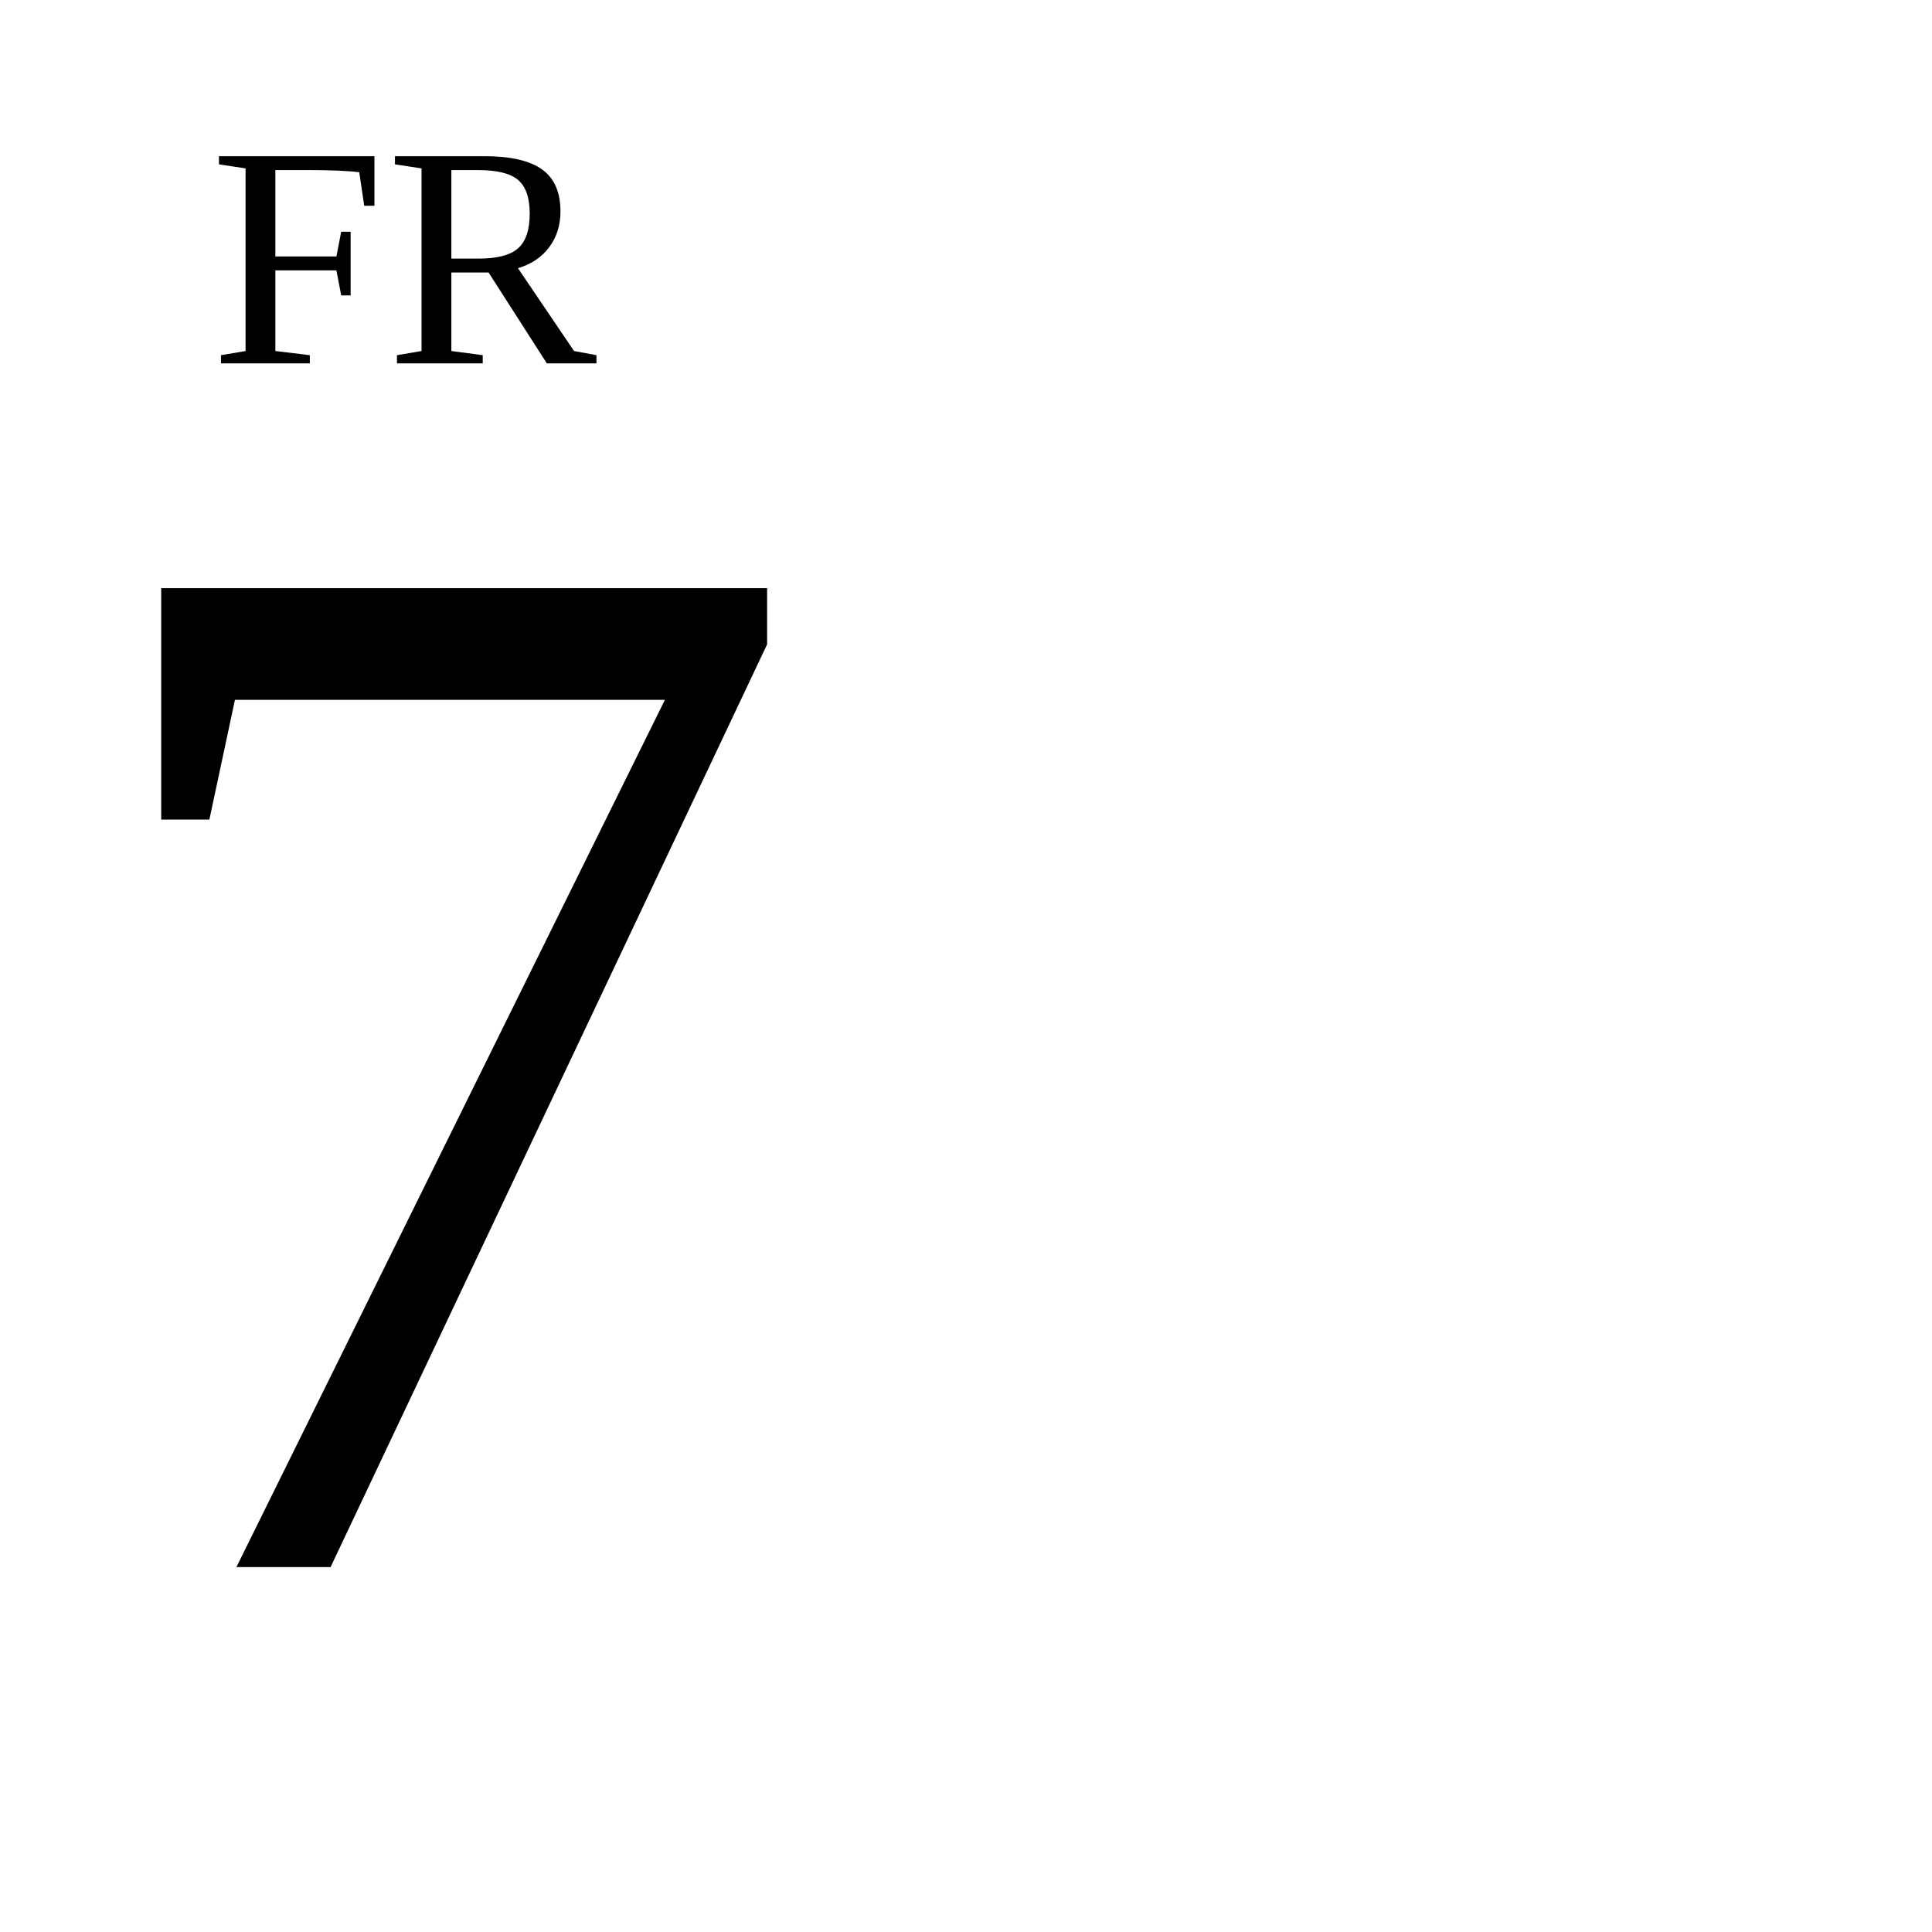
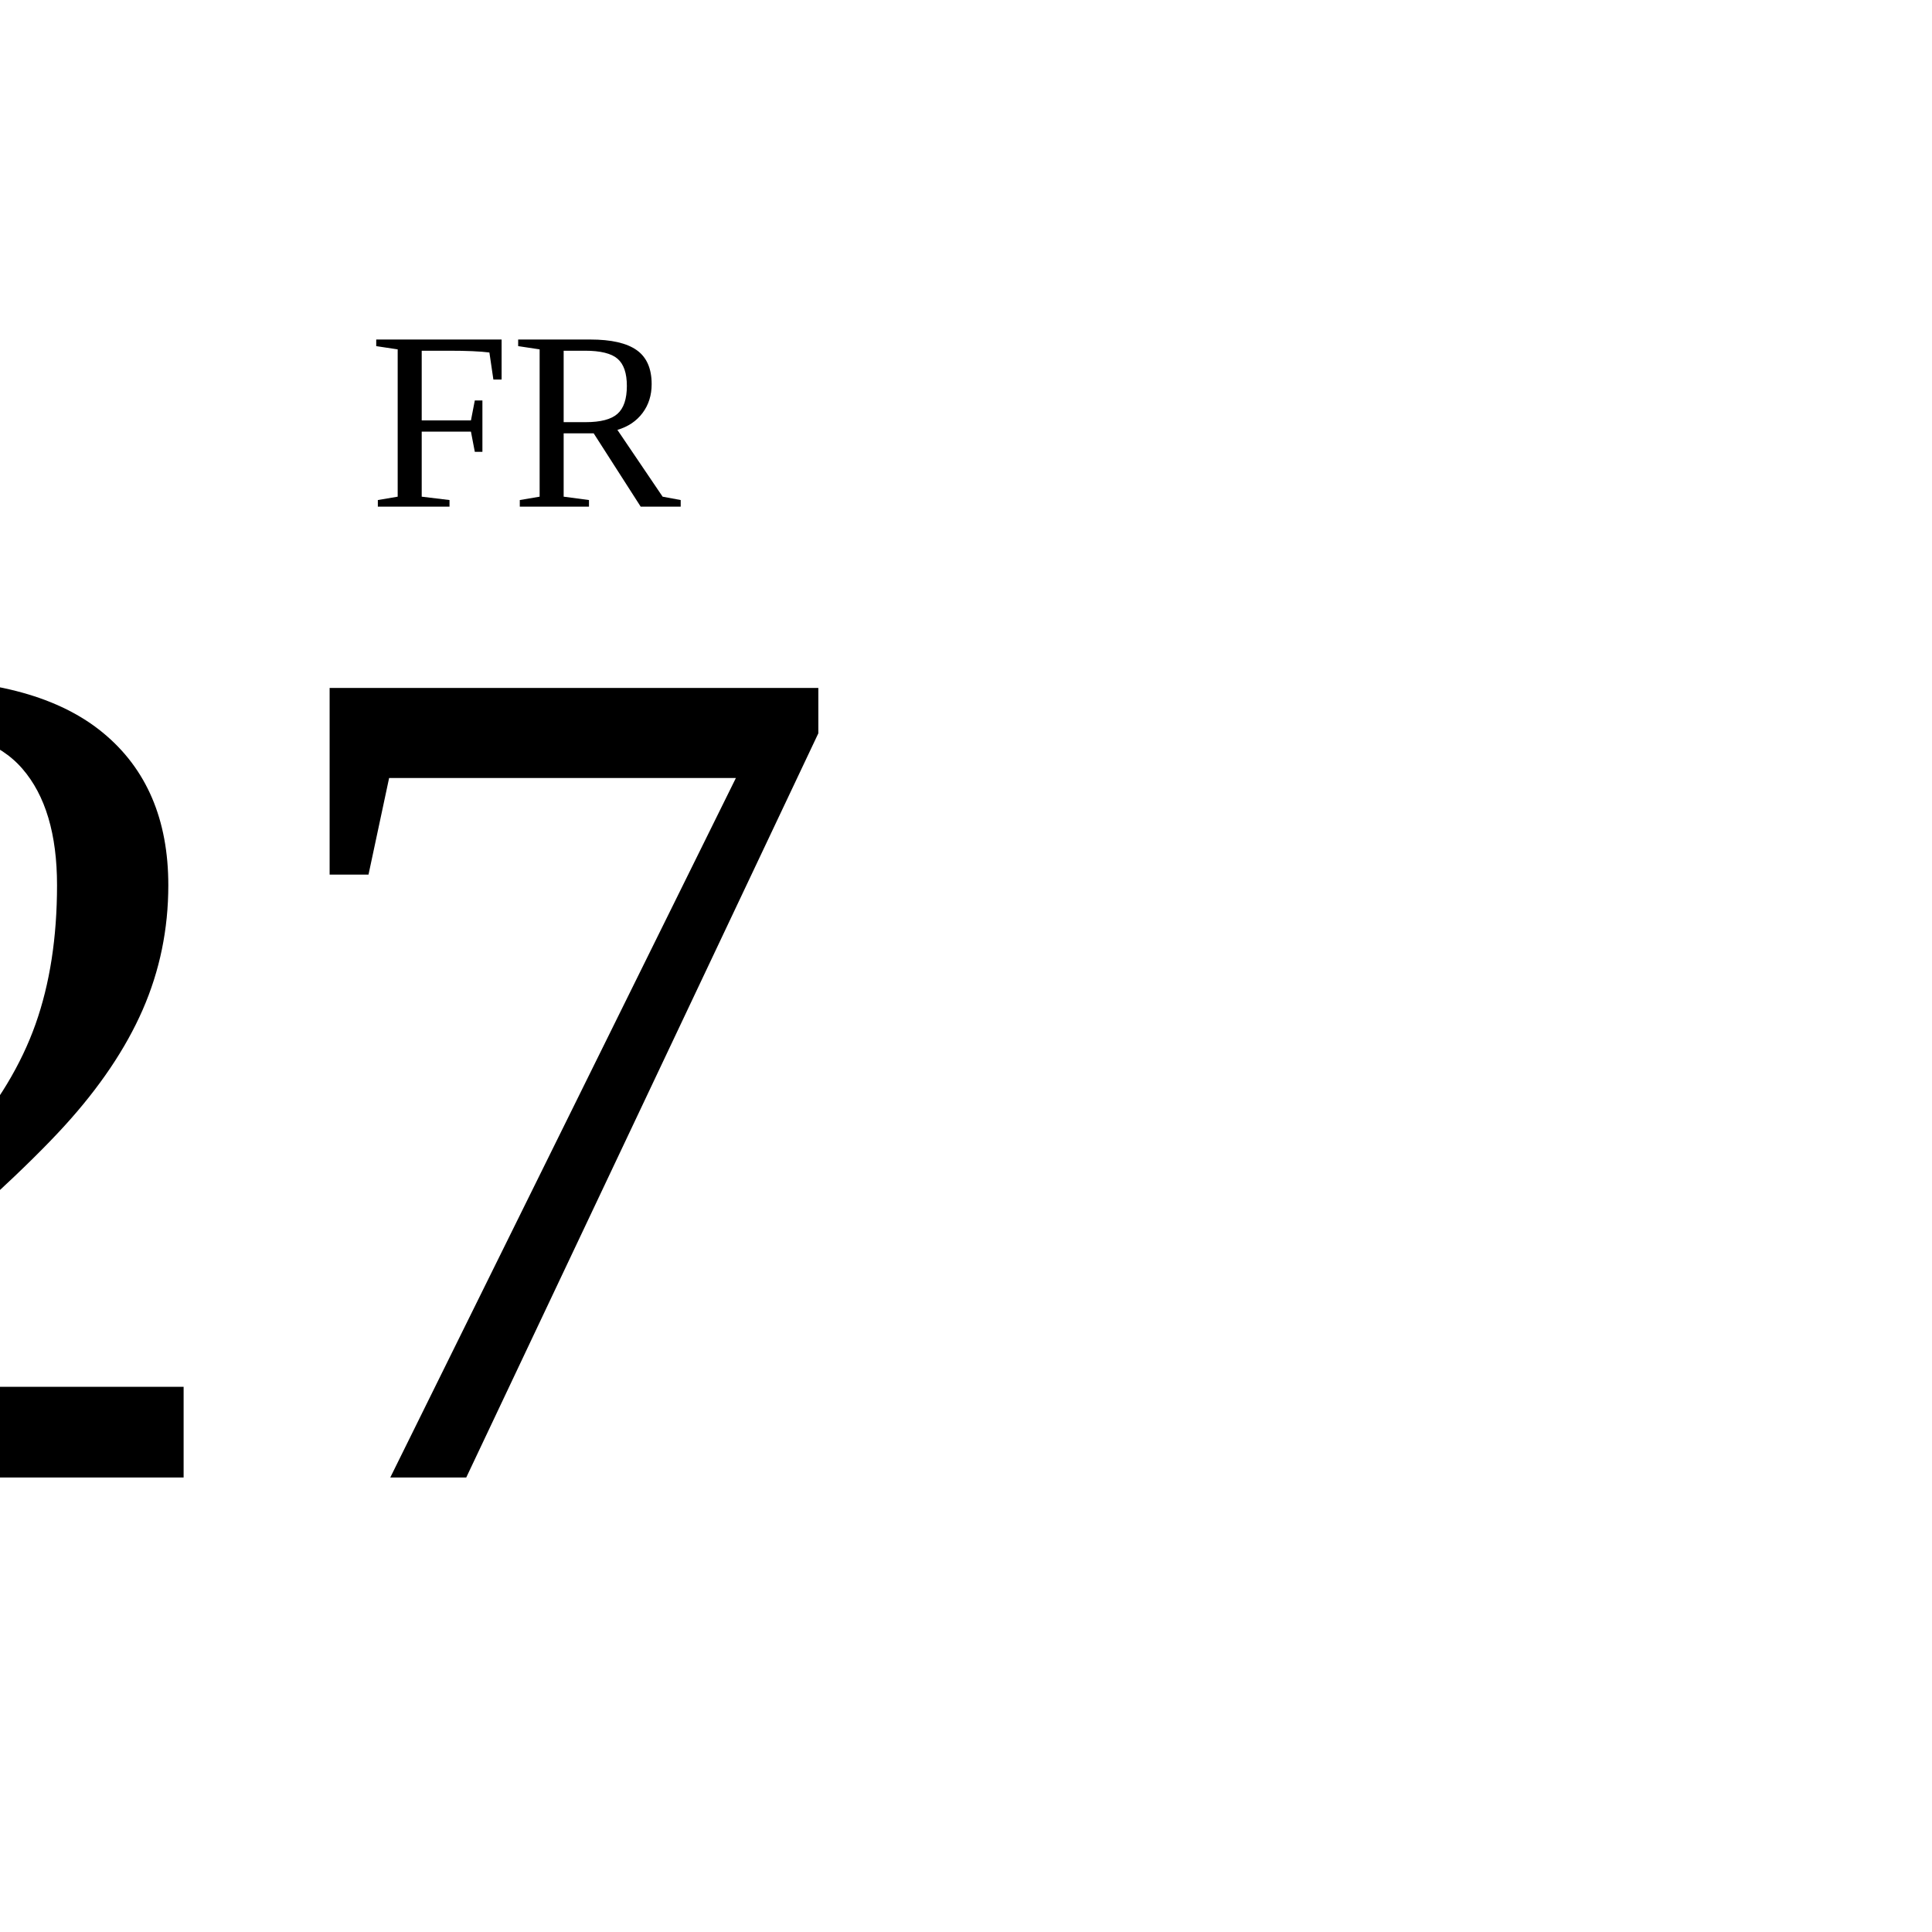
<svg xmlns="http://www.w3.org/2000/svg" width="1024" height="1024" id="svg2" version="1.1">
  <defs id="defs4" />
  <g id="layer1" transform="translate(0,-28.36218)">
-     <text xml:space="preserve" style="font-size:792.399px;font-style:normal;font-variant:normal;font-weight:normal;font-stretch:normal;text-indent:0;text-align:center;text-decoration:none;line-height:125%;letter-spacing:0px;word-spacing:0px;text-transform:none;direction:ltr;block-progression:tb;writing-mode:lr-tb;text-anchor:middle;baseline-shift:baseline;color:#000000;fill:#000000;fill-opacity:1;fill-rule:nonzero;stroke:none;stroke-width:1;marker:none;visibility:visible;display:inline;overflow:visible;enable-background:accumulate;font-family:Avenir LT 55 Roman;-inkscape-font-specification:'Avenir LT 55 Roman,'" x="528.456" y="858.952" id="text6142">
-       <tspan id="tspan6144" x="528.456" y="858.952">27</tspan>
+     <text xml:space="preserve" style="font-size:639.117px;font-style:normal;font-variant:normal;font-weight:normal;font-stretch:normal;text-indent:0;text-align:center;text-decoration:none;line-height:125%;letter-spacing:0px;word-spacing:0px;text-transform:none;direction:ltr;block-progression:tb;writing-mode:lr-tb;text-anchor:middle;baseline-shift:baseline;color:#000000;fill:#000000;fill-opacity:1;fill-rule:nonzero;stroke:none;stroke-width:1;marker:none;visibility:visible;display:inline;overflow:visible;enable-background:accumulate;font-family:Avenir LT 55 Roman;-inkscape-font-specification:'Avenir LT 55 Roman,'" x="532.031" y="811.474" id="text6142">
+       <tspan id="tspan6144" x="532.031" y="811.474">27</tspan>
    </text>
-     <text id="text6165" y="220.958" x="111.231" style="font-size:167.716px;font-style:normal;font-variant:normal;font-weight:normal;font-stretch:normal;text-indent:0;text-align:start;text-decoration:none;line-height:125%;letter-spacing:0px;word-spacing:0px;text-transform:none;direction:ltr;block-progression:tb;writing-mode:lr-tb;text-anchor:start;baseline-shift:baseline;color:#000000;fill:#000000;fill-opacity:1;fill-rule:nonzero;stroke:none;stroke-width:1;marker:none;visibility:visible;display:inline;overflow:visible;enable-background:accumulate;font-family:Avenir LT 55 Roman;-inkscape-font-specification:'Avenir LT 55 Roman,'" xml:space="preserve">
-       <tspan y="220.958" x="111.231" id="tspan6167">FR</tspan>
+     <text id="text6165" y="296.894" x="195.514" style="font-size:135.273px;font-style:normal;font-variant:normal;font-weight:normal;font-stretch:normal;text-indent:0;text-align:start;text-decoration:none;line-height:125%;letter-spacing:0px;word-spacing:0px;text-transform:none;direction:ltr;block-progression:tb;writing-mode:lr-tb;text-anchor:start;baseline-shift:baseline;color:#000000;fill:#000000;fill-opacity:1;fill-rule:nonzero;stroke:none;stroke-width:1;marker:none;visibility:visible;display:inline;overflow:visible;enable-background:accumulate;font-family:Avenir LT 55 Roman;-inkscape-font-specification:'Avenir LT 55 Roman,'" xml:space="preserve">
+       <tspan y="296.894" x="195.514" id="tspan6167">FR</tspan>
    </text>
  </g>
</svg>
